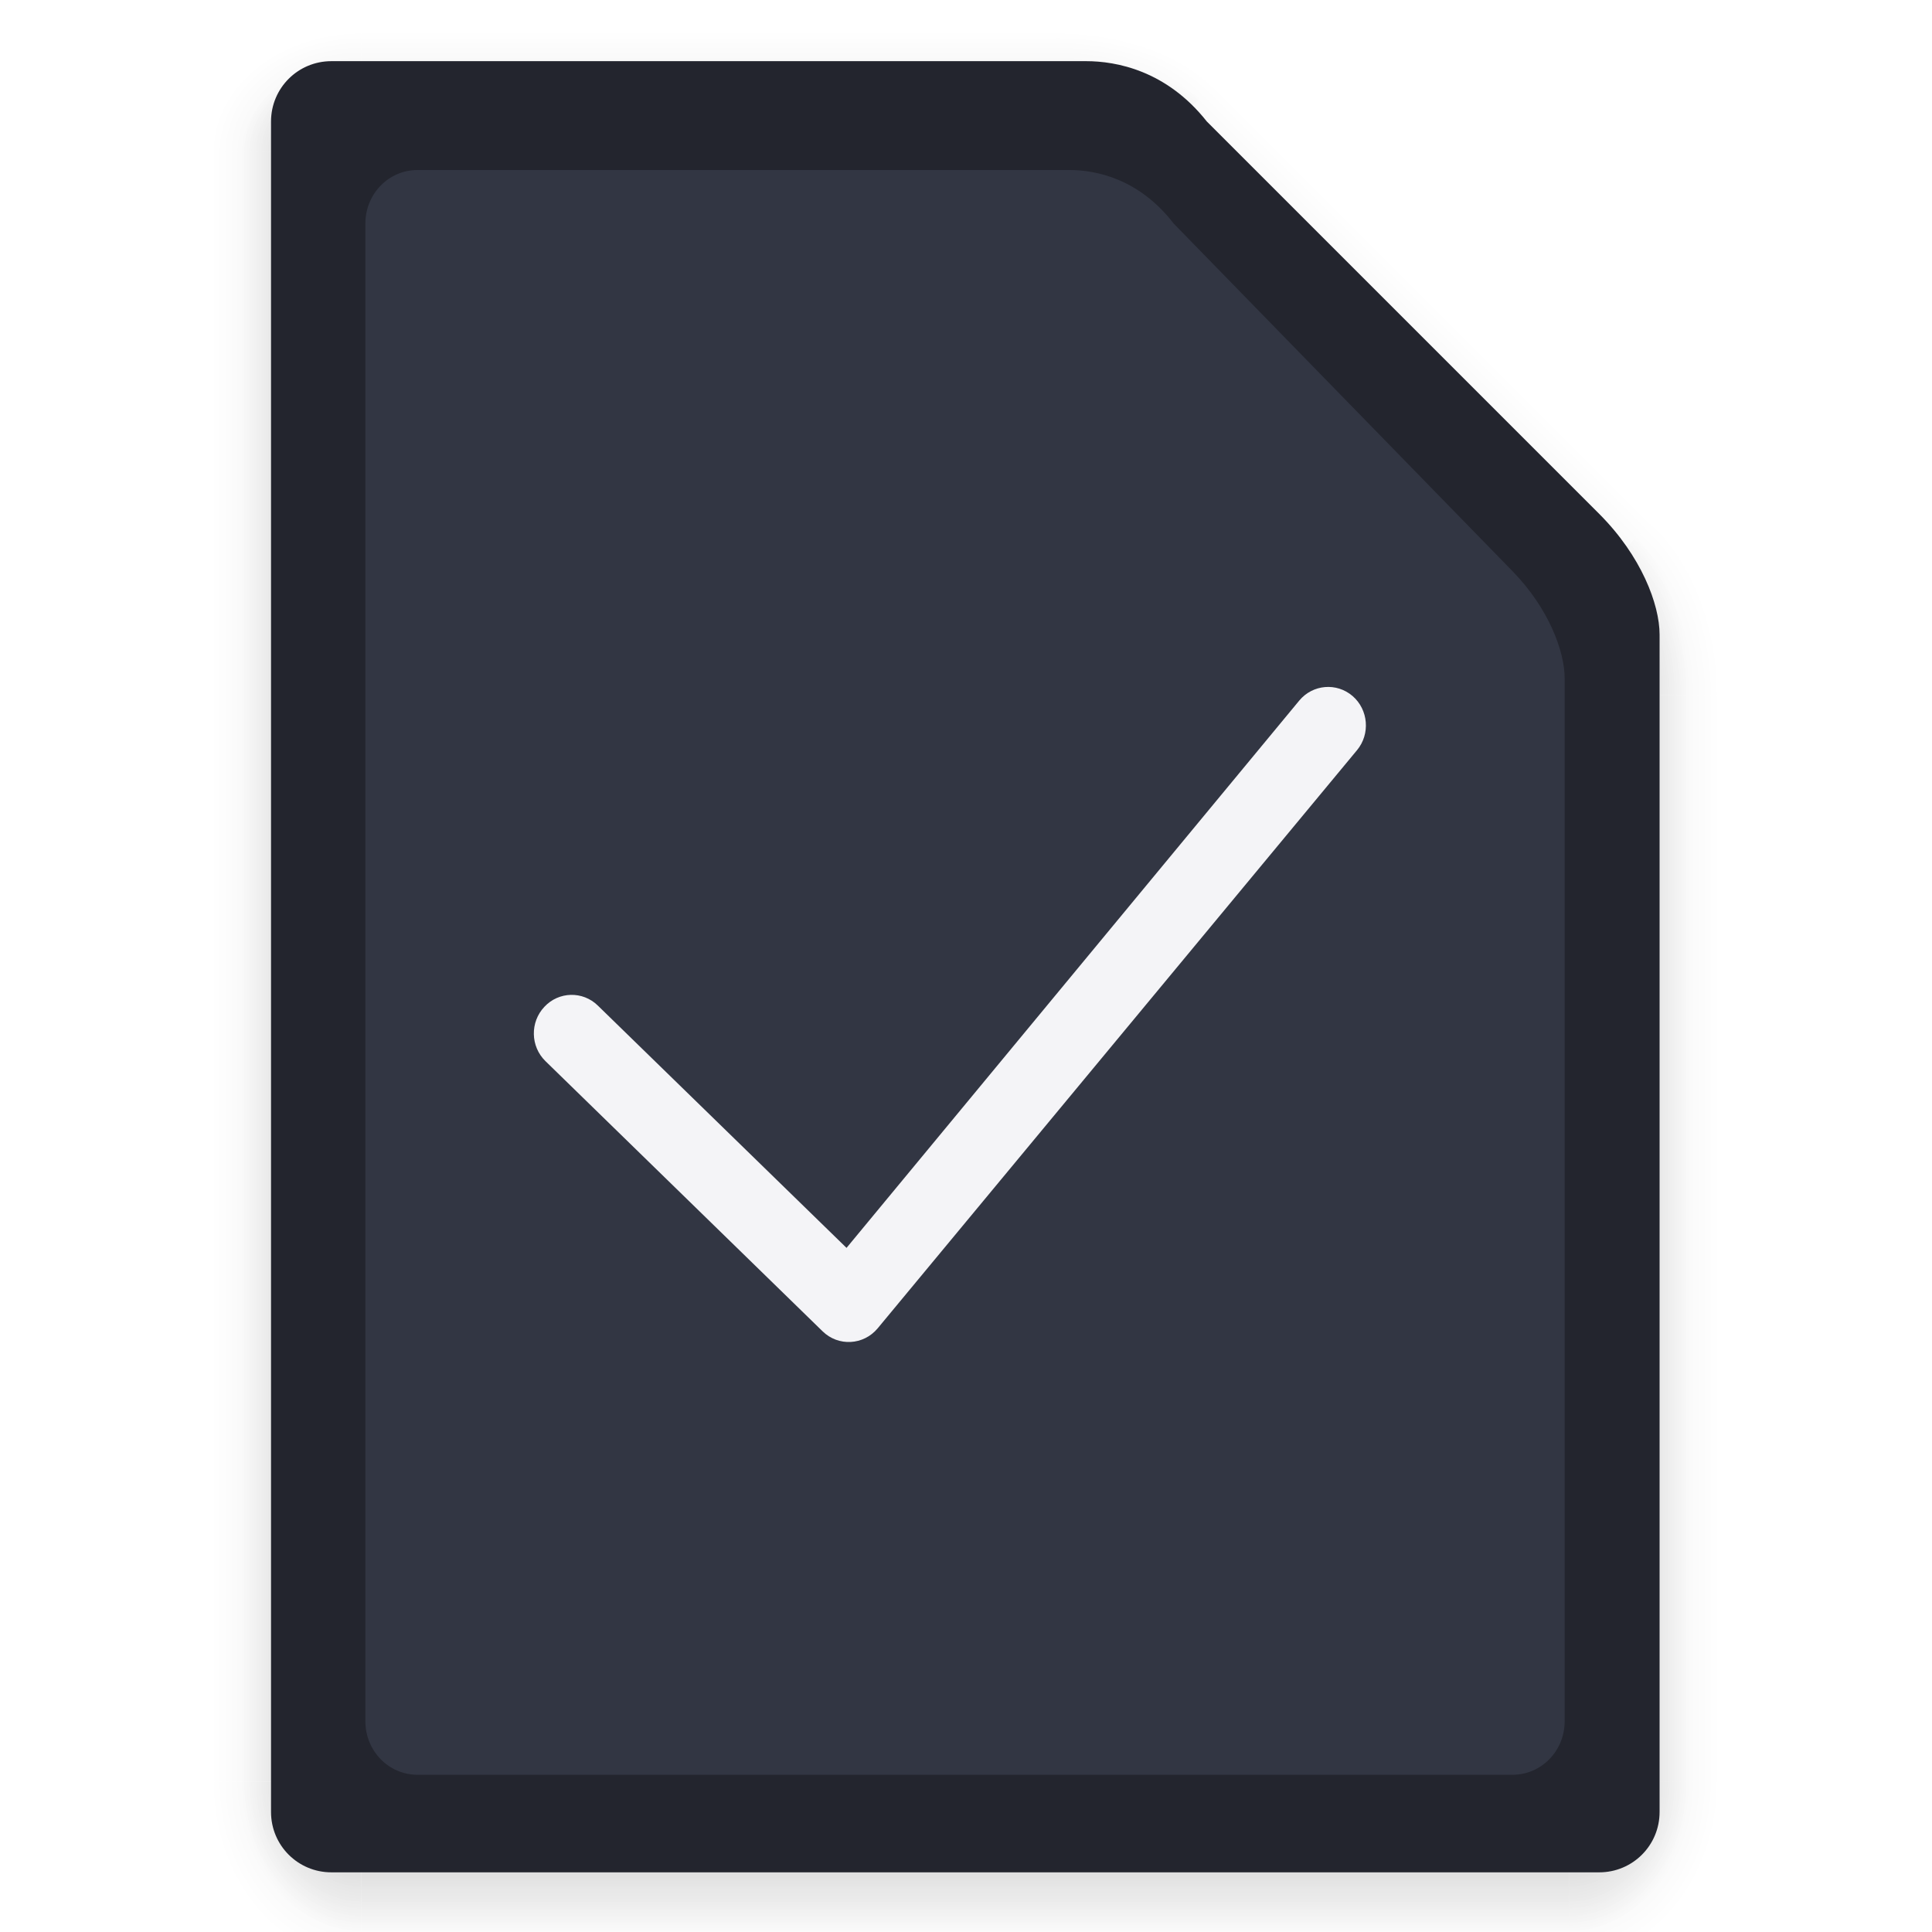
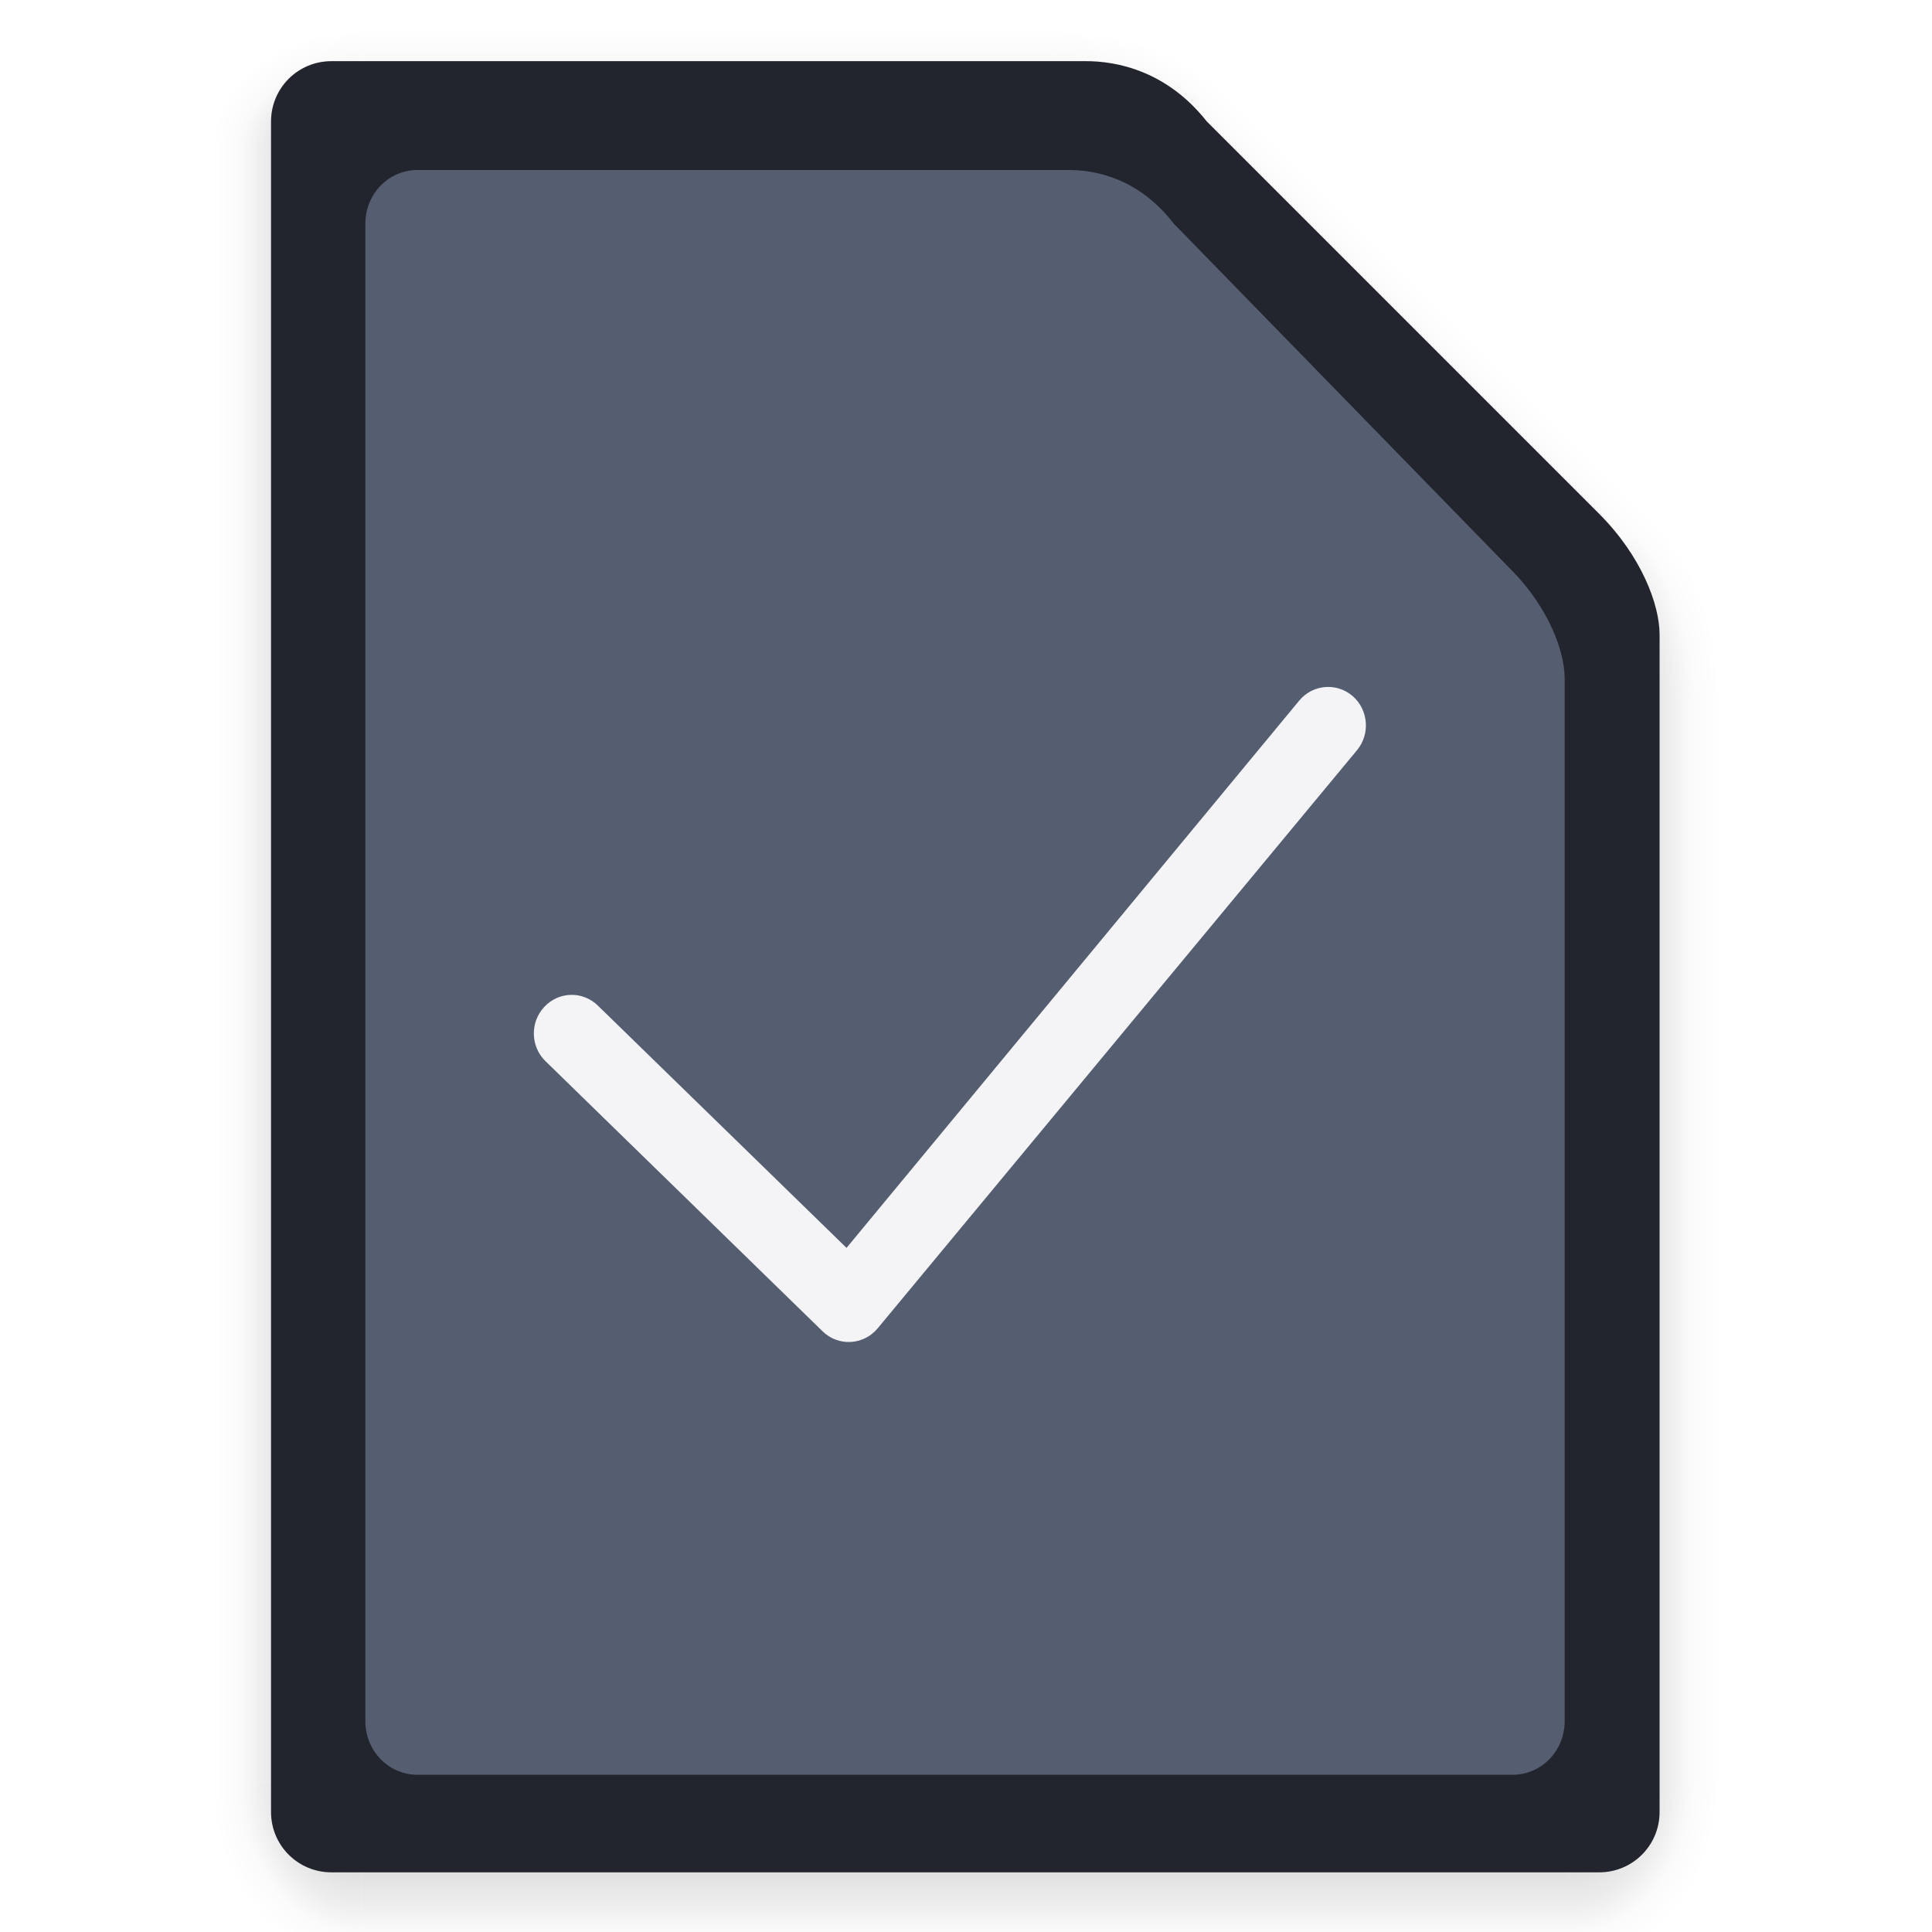
<svg xmlns="http://www.w3.org/2000/svg" xmlns:xlink="http://www.w3.org/1999/xlink" width="64" height="64" version="1.1" id="svg125">
  <defs id="defs47">
    <linearGradient id="linearGradient6721-3" x1="7.937" x2="7.937" y1="15.346" y2="16.933" gradientUnits="userSpaceOnUse" xlink:href="#linearGradient6261" />
    <linearGradient id="linearGradient6261">
      <stop offset="0" id="stop3" />
      <stop stop-opacity="0" offset="1" id="stop5" />
    </linearGradient>
    <radialGradient id="radialGradient6723-5" cx="35" cy="4" r="3.728" gradientTransform="matrix(1.696 0 0 1.0731 -24.361 -.29238)" gradientUnits="userSpaceOnUse" xlink:href="#linearGradient6261" />
    <linearGradient id="linearGradient6725-3" x1="43" x2="46.748" y1="12" y2="8.252" gradientUnits="userSpaceOnUse" xlink:href="#linearGradient6261" />
    <radialGradient id="radialGradient6727-5" cx="52" cy="22" r="5.206" gradientTransform="matrix(.96042 0 0 1.3331 2.0581 -7.3283)" gradientUnits="userSpaceOnUse" xlink:href="#linearGradient6261" />
    <linearGradient id="linearGradient6729-6" x1="5.821" x2="5.821" y1="1.058" gradientUnits="userSpaceOnUse" xlink:href="#linearGradient6261" />
    <radialGradient id="radialGradient6731-2" cx="3.175" cy="1.323" r=".794" gradientTransform="matrix(-2.1078e-8 -1.3333 1.6667 -2.6348e-8 .97012 5.2916)" gradientUnits="userSpaceOnUse" xlink:href="#linearGradient6261" />
    <linearGradient id="linearGradient6733-9" x1="13.758" x2="15.081" y1="10.583" y2="10.583" gradientUnits="userSpaceOnUse" xlink:href="#linearGradient6261" />
    <linearGradient id="linearGradient6735-1" x1="3.175" x2="1.852" y1="8.466" y2="8.466" gradientUnits="userSpaceOnUse" xlink:href="#linearGradient6261" />
    <radialGradient id="radialGradient6737-2" cx="13.758" cy="15.346" r=".794" gradientTransform="matrix(5.1718e-7 2 -1.6667 4.3098e-7 39.334 -12.171)" gradientUnits="userSpaceOnUse" xlink:href="#linearGradient6261" />
    <radialGradient id="radialGradient6739-7" cx="3.175" cy="15.346" r=".794" gradientTransform="matrix(-1.6667 -1.37e-6 1.644e-6 -2 8.4665 46.037)" gradientUnits="userSpaceOnUse" xlink:href="#linearGradient6261" />
    <linearGradient id="linearGradient6741-0" x1="7.937" x2="7.937" y1="15.346" y2="16.668" gradientUnits="userSpaceOnUse" xlink:href="#linearGradient6261" />
    <radialGradient id="radialGradient6743-9" cx="35" cy="4" r="3.728" gradientTransform="matrix(1.6115 -1.9122e-7 9.5496e-8 .80482 -21.403 .78072)" gradientUnits="userSpaceOnUse" xlink:href="#linearGradient6261" />
    <linearGradient id="linearGradient6745-3" x1="43" x2="46.004" y1="12" y2="8.996" gradientUnits="userSpaceOnUse" xlink:href="#linearGradient6261" />
    <radialGradient id="radialGradient6747-6" cx="52" cy="22" r="5.206" gradientTransform="matrix(.76834 -9.6042e-8 1.534e-7 1.2272 12.047 -4.9986)" gradientUnits="userSpaceOnUse" xlink:href="#linearGradient6261" />
    <linearGradient id="linearGradient6749-0" x1="5.821" x2="5.821" y1="1.058" y2=".265" gradientUnits="userSpaceOnUse" xlink:href="#linearGradient6261" />
    <radialGradient id="radialGradient6751-6" cx="3.175" cy="1.323" r=".794" gradientTransform="matrix(-7.442e-8 -1 1.3333 -9.9226e-8 1.4111 4.2333)" gradientUnits="userSpaceOnUse" xlink:href="#linearGradient6261" />
    <linearGradient id="linearGradient6753-2" x1="13.758" x2="14.816" y1="10.583" y2="10.583" gradientUnits="userSpaceOnUse" xlink:href="#linearGradient6261" />
    <linearGradient id="linearGradient6755-6" x1="3.175" x2="2.117" y1="8.466" y2="8.466" gradientUnits="userSpaceOnUse" xlink:href="#linearGradient6261" />
    <radialGradient id="radialGradient6757-1" cx="13.758" cy="15.346" r=".794" gradientTransform="matrix(0 1.6667 -1.3333 0 34.219 -7.5846)" gradientUnits="userSpaceOnUse" xlink:href="#linearGradient6261" />
    <radialGradient id="radialGradient6759-8" cx="3.175" cy="15.346" r=".794" gradientTransform="matrix(-1.3333 0 0 -1.6667 7.4082 40.921)" gradientUnits="userSpaceOnUse" xlink:href="#linearGradient6261" />
    <linearGradient id="linearGradient6761-7" x1="21.039" x2="21.039" y1="2" y2="62" gradientTransform="matrix(.26458 0 0 .26458 0 -.26458)" gradientUnits="userSpaceOnUse">
      <stop stop-color="#ff5b59" offset="0" id="stop27" />
      <stop stop-color="#ff983d" offset="1" id="stop29" />
    </linearGradient>
    <radialGradient id="radialGradient6763-2" cx="40" cy="12" r="8" gradientTransform="matrix(1.5 0 0 -2 -14 40)" gradientUnits="userSpaceOnUse" xlink:href="#linearGradient6261" />
    <radialGradient id="radialGradient6765-3" cx="10.583" cy="4.233" r="2.117" gradientTransform="matrix(-2 3.1236e-7 -3.1236e-7 -2 31.749 12.7)" gradientUnits="userSpaceOnUse" xlink:href="#linearGradient6261" />
    <radialGradient id="radialGradient6767-7" cx="40" cy="12" r="8" gradientTransform="matrix(0 -1.5 2 0 16 70)" gradientUnits="userSpaceOnUse" xlink:href="#linearGradient6261" />
    <linearGradient id="linearGradient7282" x1="10.583" x2="6.35" y1="3.175" y2="3.175" gradientTransform="matrix(1 0 0 .66667 0 1.4111)" gradientUnits="userSpaceOnUse" xlink:href="#linearGradient6261" />
    <linearGradient id="linearGradient7284" x1="10.583" x2="8.731" y1="3.043" y2="3.043" gradientTransform="matrix(1 0 0 .66667 0 1.4111)" gradientUnits="userSpaceOnUse" xlink:href="#linearGradient6261" />
    <radialGradient id="radialGradient6773-5" cx="10.583" cy="4.233" r="2.117" gradientTransform="matrix(-.875 -1.6564e-7 1.6631e-7 -.87849 19.843 7.9521)" gradientUnits="userSpaceOnUse" xlink:href="#linearGradient6261" />
    <radialGradient id="radialGradient6775-9" cx="40" cy="12" r="8" gradientTransform="matrix(0 -1.3078 .87983 0 29.442 62.311)" gradientUnits="userSpaceOnUse" xlink:href="#linearGradient6261" />
    <linearGradient id="linearGradient7286" x1="10.583" x2="6.35" y1="3.175" y2="3.175" gradientTransform="matrix(1 0 0 .66667 -14.816 9.3484)" gradientUnits="userSpaceOnUse" xlink:href="#linearGradient6261" />
    <linearGradient id="linearGradient7288" x1="10.583" x2="8.724" y1="3.043" y2="3.043" gradientTransform="matrix(1 0 0 .66667 -14.816 9.3484)" gradientUnits="userSpaceOnUse" xlink:href="#linearGradient6261" />
    <radialGradient id="radialGradient6781-2" cx="40" cy="12" r="8" gradientTransform="matrix(1.4336 0 0 -.87849 -11.344 26.542)" gradientUnits="userSpaceOnUse" xlink:href="#linearGradient6261" />
    <linearGradient id="linearGradient7290" x1="40" x2="46" y1="17" y2="11" gradientTransform="matrix(.26458 0 0 .26458 -1.6667e-7 -.26458)" gradientUnits="userSpaceOnUse">
      <stop stop-color="#fefefe" offset="0" id="stop42" />
      <stop stop-color="#e9e9e9" offset="1" id="stop44" />
    </linearGradient>
  </defs>
  <g transform="matrix(3.7796 0 0 3.7796 -.021092 1.0245)" id="g121">
    <g opacity=".1" id="g69">
      <rect x="3.175" y="15.346" width="10.583" height="1.587" fill="url(#linearGradient6721-3)" opacity="1" id="rect49" />
      <path transform="scale(.26458)" d="m35 0 1e-6 7 7-7z" fill="url(#radialGradient6723-5)" opacity="1" id="path51" />
      <path transform="scale(.26458)" d="m42 0-7 7 14 15 9-9 2e-6 -9.455-3.545-3.545z" fill="url(#linearGradient6725-3)" opacity="1" id="path53" />
      <path transform="scale(.26458)" d="m58 13-9 9h9z" fill="url(#radialGradient6727-5)" opacity="1" id="path55" />
      <rect x="3.175" width="6.085" height="1.058" fill="url(#linearGradient6729-6)" opacity="1" id="rect57" />
      <rect x="1.587" width="1.587" height="1.058" fill="url(#radialGradient6731-2)" opacity="1" id="rect59" />
      <rect x="13.758" y="5.821" width="1.587" height="9.525" fill="url(#linearGradient6733-9)" opacity="1" id="rect61" />
      <rect x="1.587" y="1.058" width="1.587" height="14.287" fill="url(#linearGradient6735-1)" opacity="1" id="rect63" />
      <rect x="13.758" y="15.346" width="1.587" height="1.587" fill="url(#radialGradient6737-2)" opacity="1" id="rect65" />
      <rect x="1.587" y="15.346" width="1.587" height="1.587" fill="url(#radialGradient6739-7)" opacity="1" id="rect67" />
    </g>
    <g opacity=".2" id="g91">
      <rect x="3.175" y="15.346" width="10.583" height="1.587" fill="url(#linearGradient6741-0)" opacity="1" id="rect71" />
      <path transform="scale(.26458)" d="m35 0 1e-6 7 7-7z" fill="url(#radialGradient6743-9)" opacity="1" id="path73" />
      <path transform="scale(.26458)" d="m42 0-7 7 14 15 9-9 2e-6 -9.455-3.545-3.545z" fill="url(#linearGradient6745-3)" opacity="1" id="path75" />
      <path transform="scale(.26458)" d="m58 13-9 9h9z" fill="url(#radialGradient6747-6)" opacity="1" id="path77" />
      <rect x="3.175" width="6.085" height="1.058" fill="url(#linearGradient6749-0)" opacity="1" id="rect79" />
      <rect x="1.587" width="1.587" height="1.058" ry="0" fill="url(#radialGradient6751-6)" opacity="1" id="rect81" />
      <rect x="13.758" y="5.821" width="1.587" height="9.525" fill="url(#linearGradient6753-2)" opacity="1" id="rect83" />
      <rect x="1.587" y="1.058" width="1.587" height="14.287" fill="url(#linearGradient6755-6)" opacity="1" id="rect85" />
      <rect x="13.758" y="15.346" width="1.587" height="1.587" fill="url(#radialGradient6757-1)" opacity="1" id="rect87" />
      <rect x="1.587" y="15.346" width="1.587" height="1.587" fill="url(#radialGradient6759-8)" opacity="1" id="rect89" />
    </g>
    <path d="m2.91 0.265c-0.293 0-0.529 0.236-0.529 0.529v14.816c0 0.293 0.236 0.529 0.529 0.529h11.112c0.293 0 0.529-0.236 0.529-0.529v-10.319c0-0.265-0.161-0.69-0.529-1.058l-3.439-3.439c-0.354-0.448-0.794-0.529-1.058-0.529z" fill="url(#linearGradient6761-7)" stroke-width=".265" id="path93" style="fill:#23252E" />
    <rect x="8.721" y="-.542" width="6.636" height="6.635" fill="none" id="rect97" />
-     <path d="m 3.665,1.219 c -0.253,0 -0.457,0.209 -0.457,0.469 V 14.815 c 0,0.26 0.204,0.469 0.457,0.469 H 13.262 c 0.253,0 0.457,-0.209 0.457,-0.469 V 5.673 c 0,-0.234 -0.139,-0.612 -0.457,-0.938 l -2.97,-3.047 C 9.986,1.291 9.606,1.219 9.377,1.219 Z" fill="url(#linearGradient6761-7)" stroke-width="0.231" id="path93-3" style="fill:#323643" />
+     <path d="m 3.665,1.219 c -0.253,0 -0.457,0.209 -0.457,0.469 V 14.815 c 0,0.26 0.204,0.469 0.457,0.469 H 13.262 c 0.253,0 0.457,-0.209 0.457,-0.469 V 5.673 c 0,-0.234 -0.139,-0.612 -0.457,-0.938 l -2.97,-3.047 C 9.986,1.291 9.606,1.219 9.377,1.219 Z" fill="url(#linearGradient6761-7)" stroke-width="0.231" id="path93-3" style="fill:#555e70" />
    <path fill="#7b83d6" fill-rule="nonzero" d="m 7.215,11.397 c 0.138,0.135 0.359,0.123 0.483,-0.026 L 11.899,6.304 c 0.118,-0.142 0.1,-0.355 -0.039,-0.475 -0.14,-0.12 -0.349,-0.102 -0.467,0.04 0,0 -3.968,4.797 -3.968,4.797 C 6.698,9.958 5.245,8.542 5.245,8.542 5.113,8.413 4.903,8.418 4.777,8.553 4.65,8.687 4.654,8.901 4.787,9.03 Z" id="path46" style="fill:#f4f4f7;stroke-width:0.042" />
  </g>
</svg>
